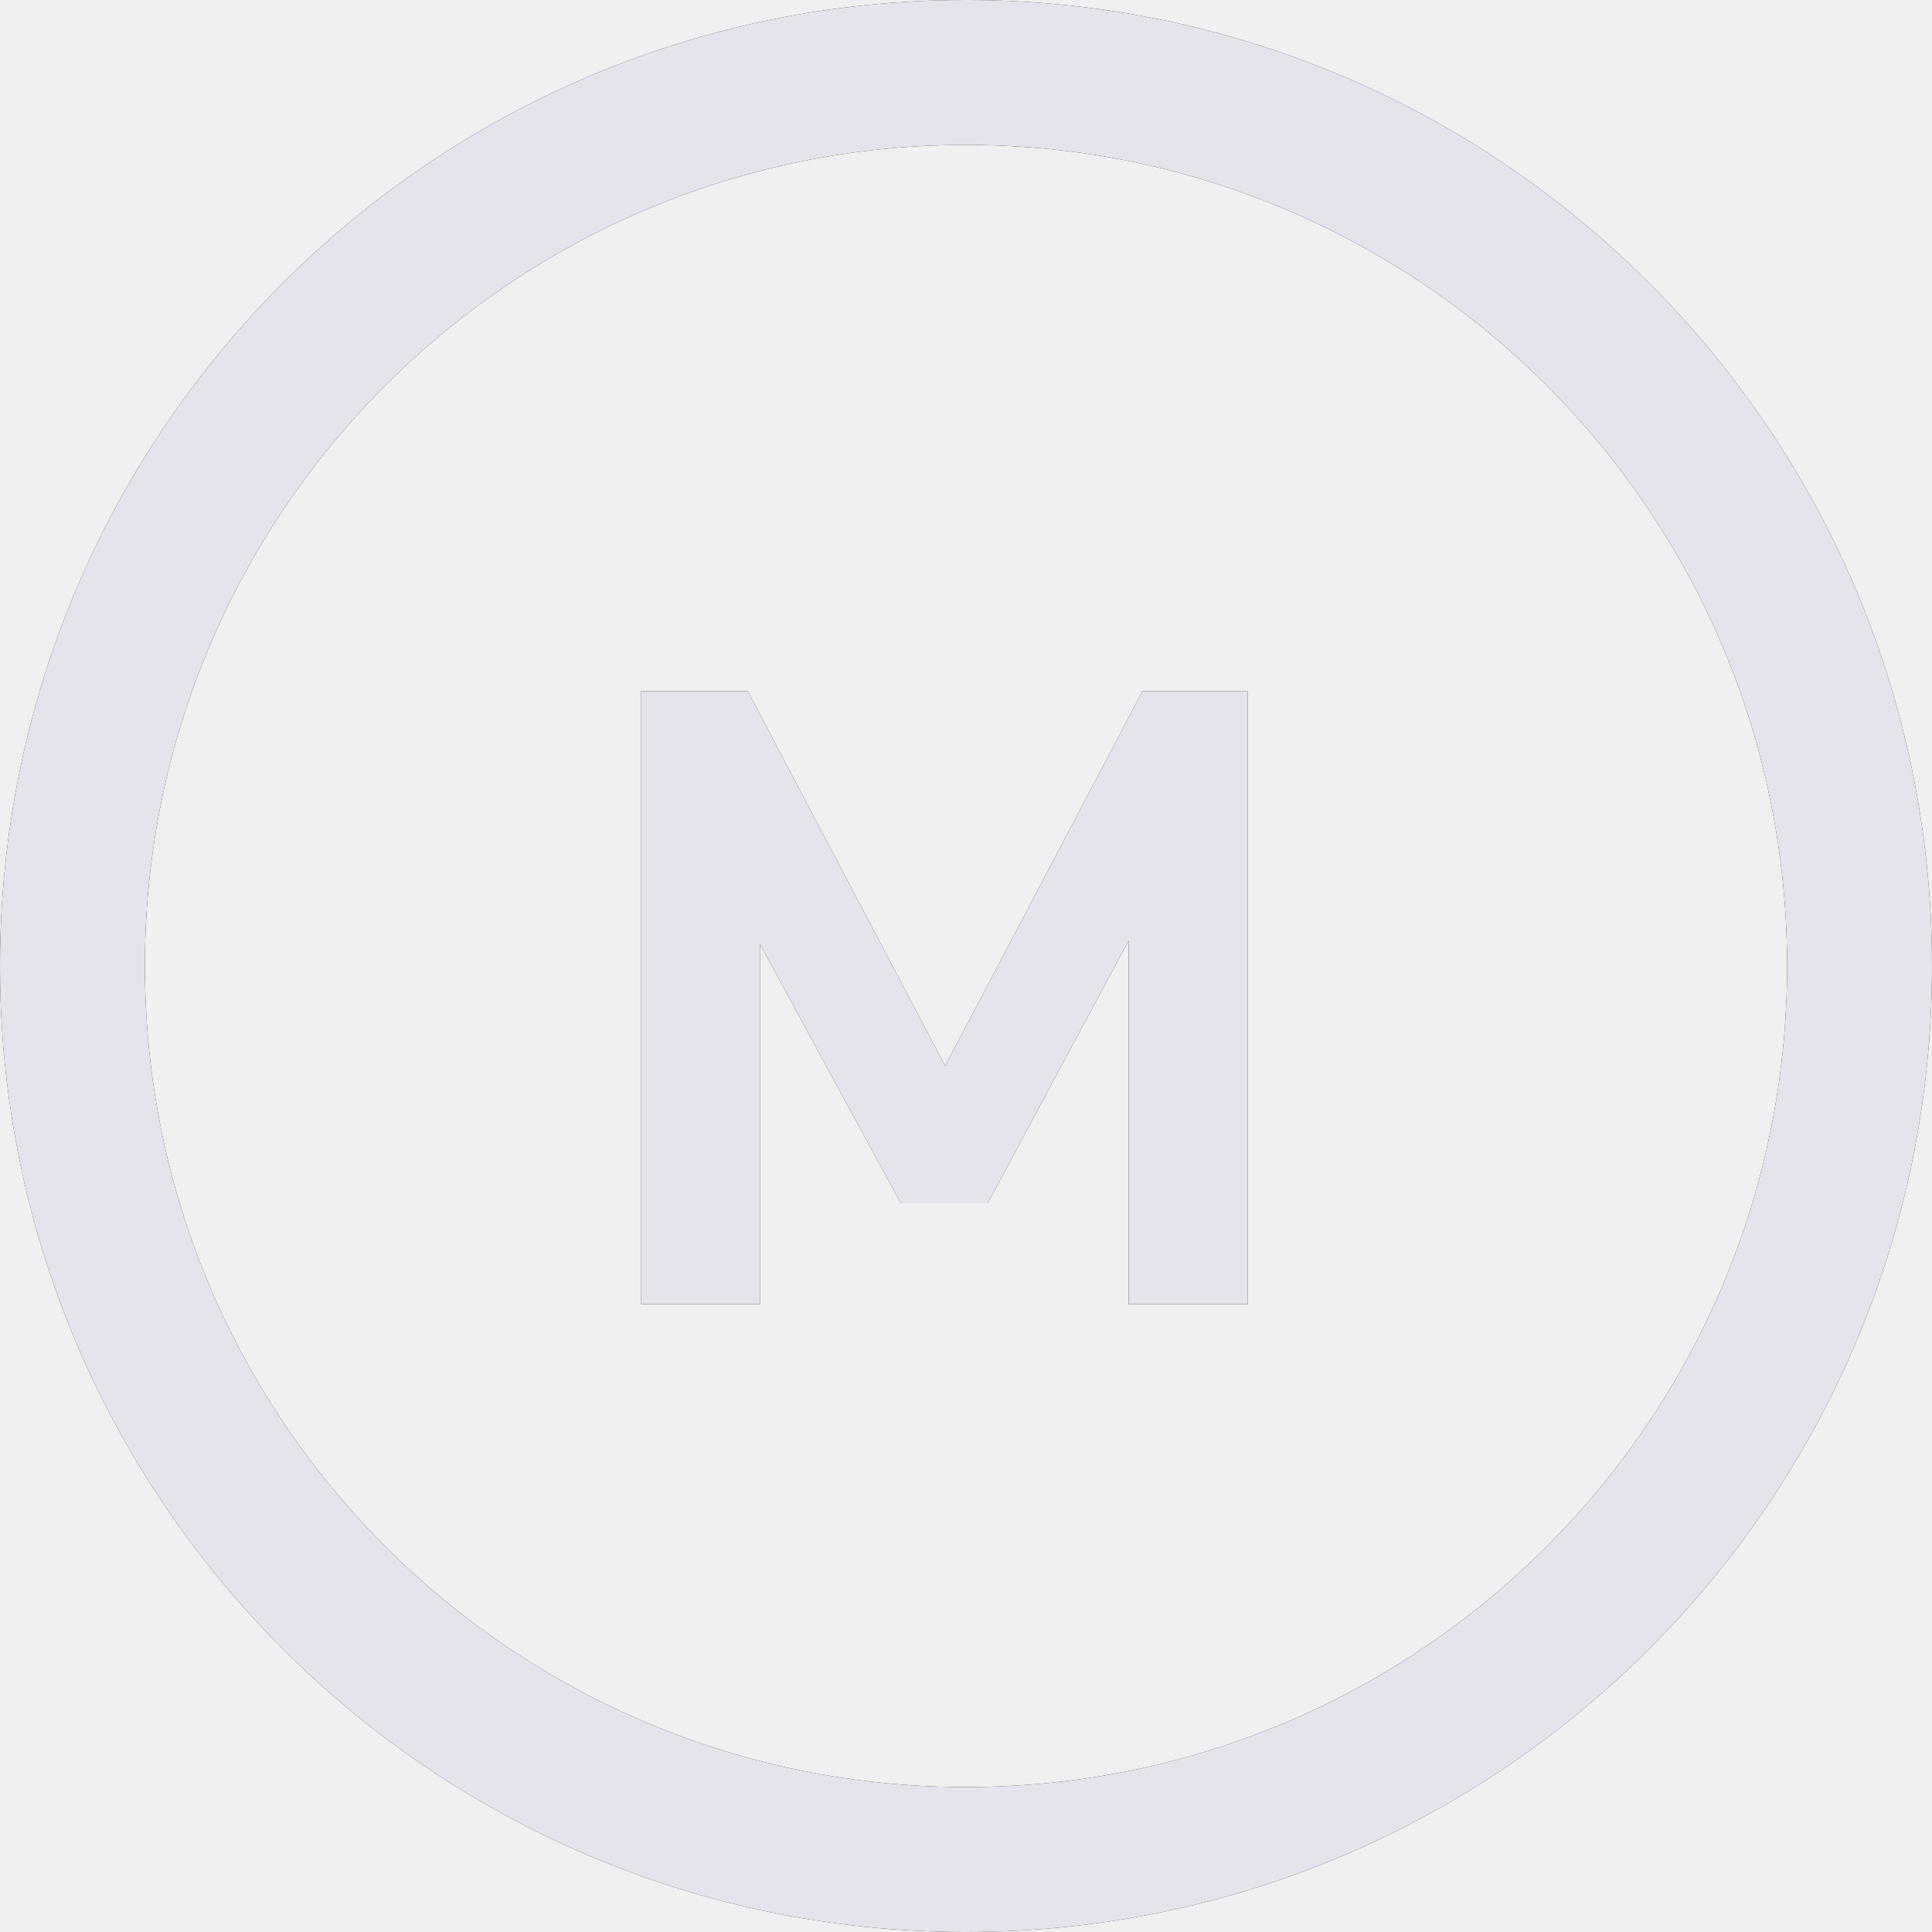
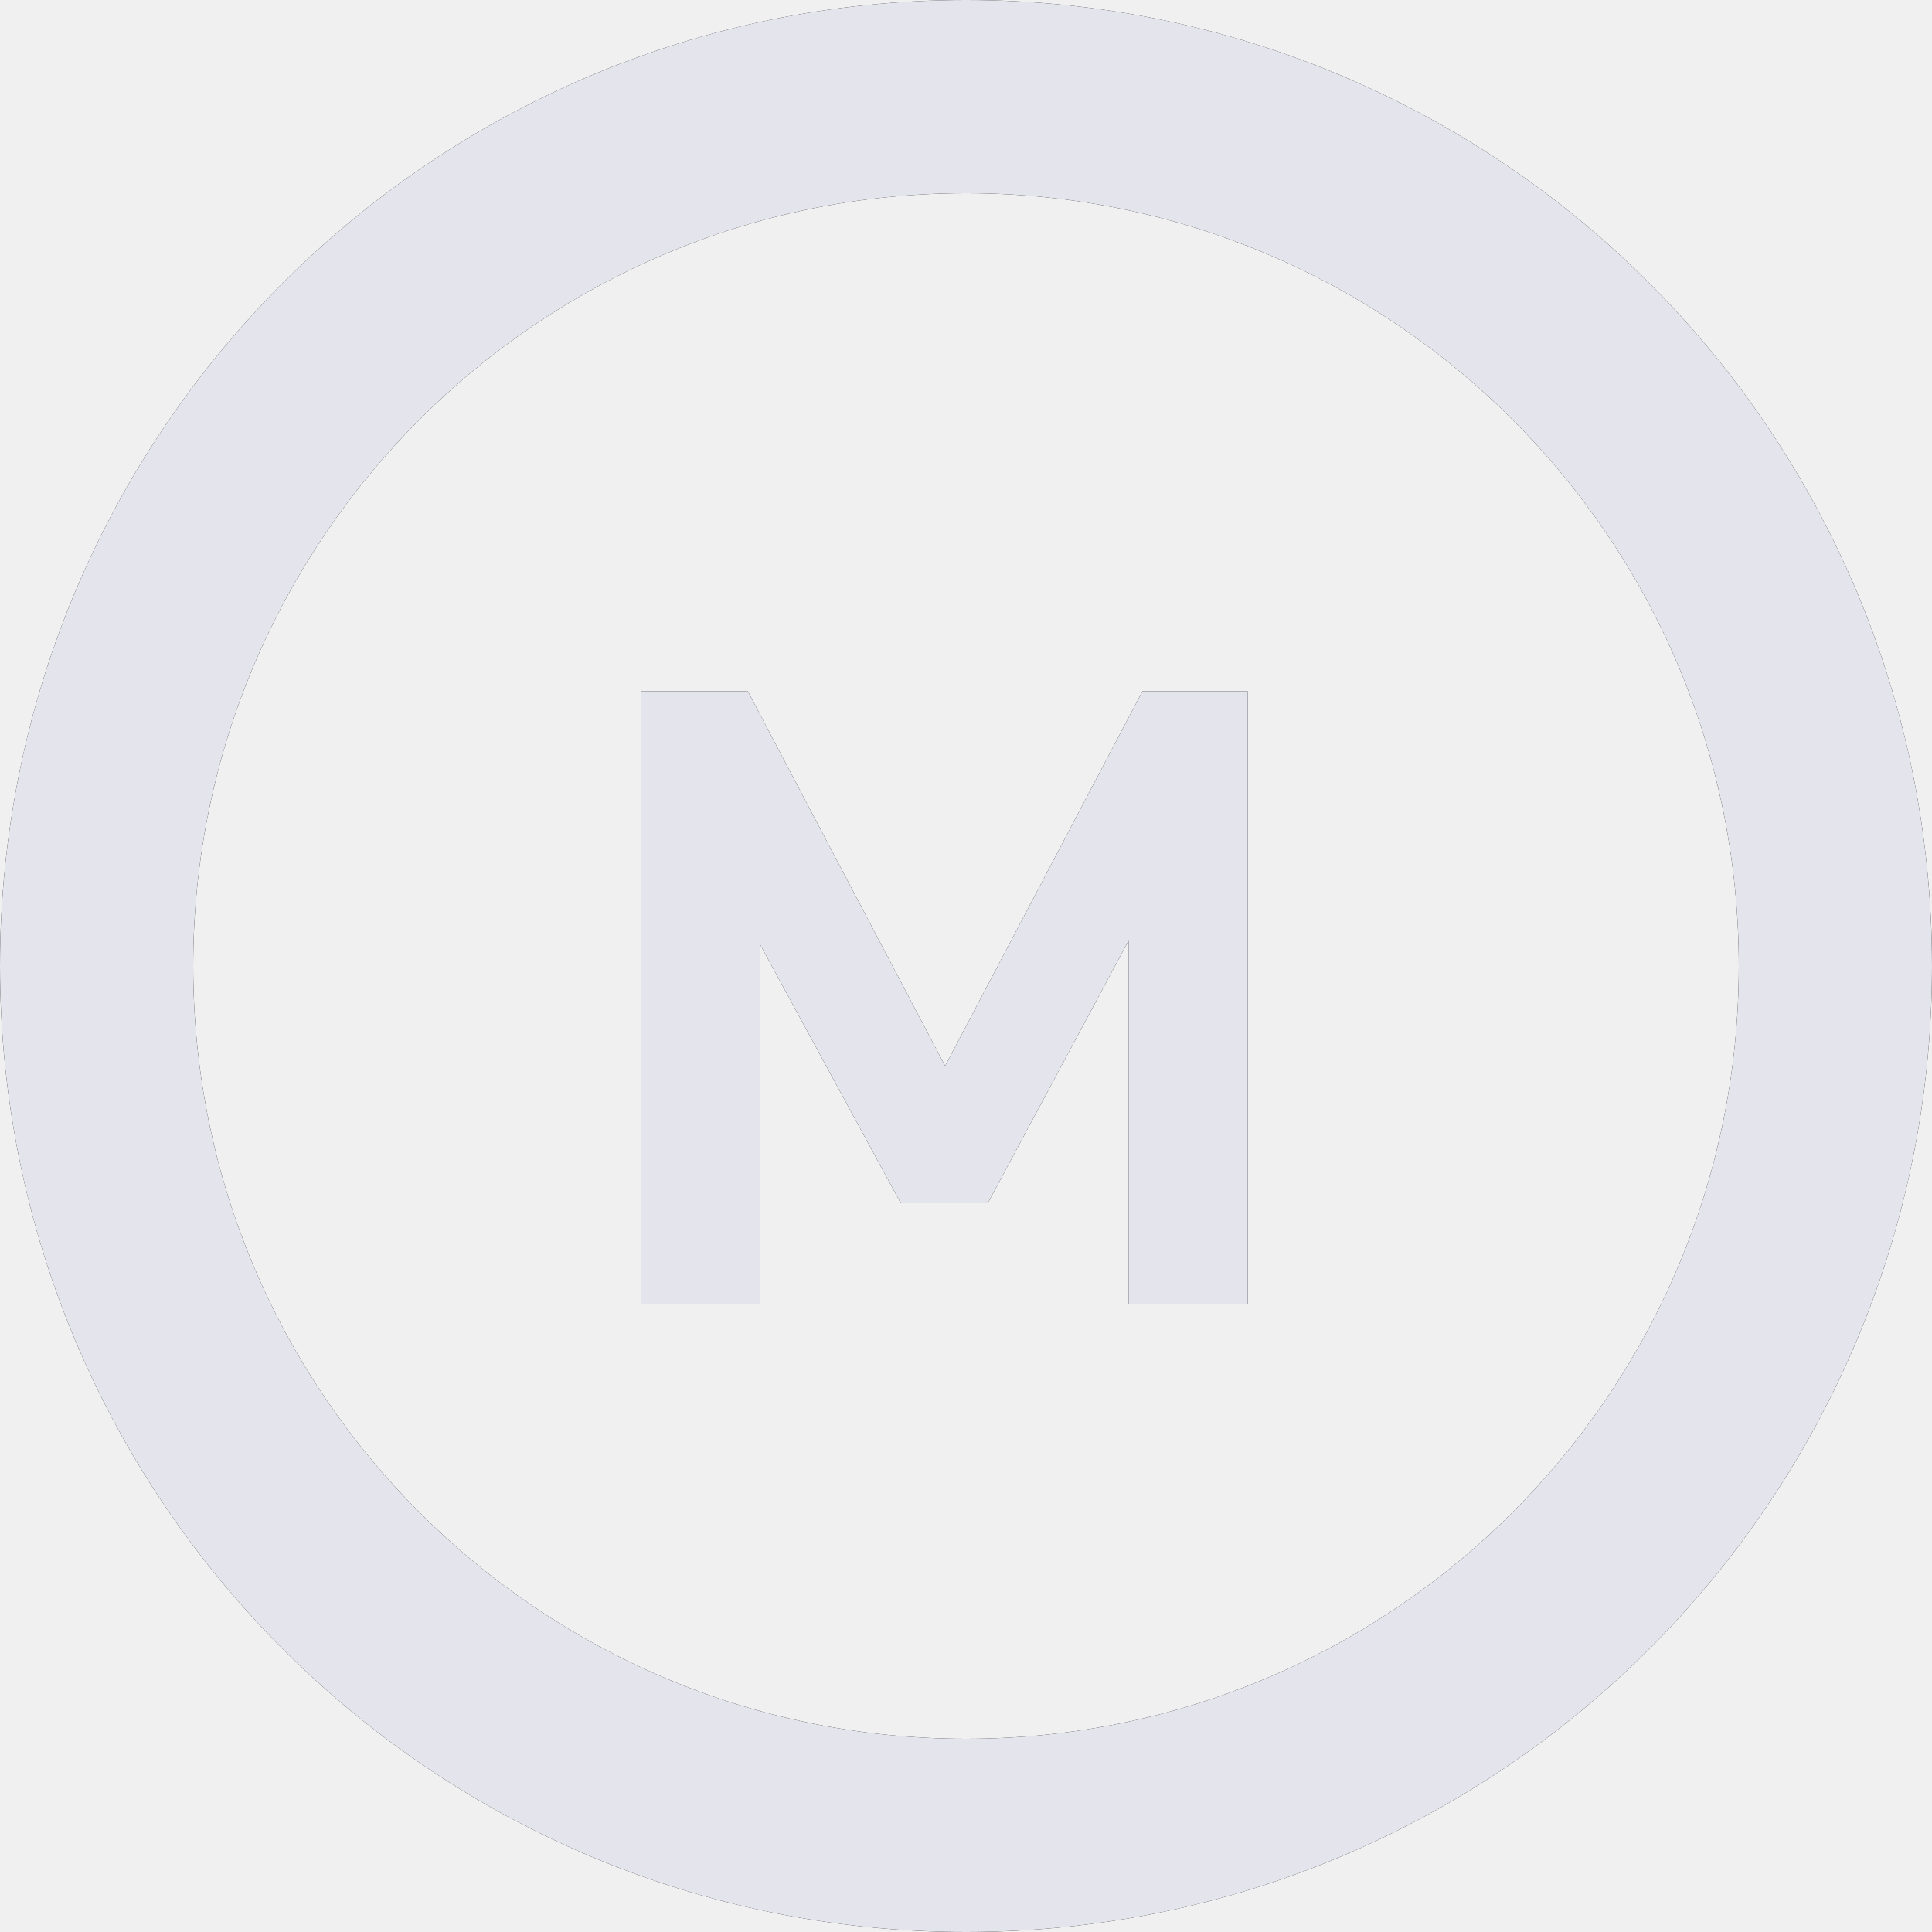
<svg xmlns="http://www.w3.org/2000/svg" xmlns:xlink="http://www.w3.org/1999/xlink" width="20" height="20" viewBox="0 0 20 20">
  <defs>
-     <path id="a" d="M10 0c5.523 0 10 4.477 10 10s-4.477 10-10 10S0 15.523 0 10 4.477 0 10 0zm0 1.5a8.5 8.5 0 1 0 0 17 8.5 8.5 0 0 0 0-17zm1.827 5.655h1.089V13.5h-1.233V9.738l-1.458 2.718h-.9L7.867 9.774V13.5H6.634V7.155h1.107l2.043 3.879 2.043-3.879z" />
+     <path id="a" d="M10 0c5.523 0 10 4.477 10 10s-4.477 10-10 10S0 15.523 0 10 4.477 0 10 0zm0 2a8 8 0 1 0 0 16 8 8 0 0 0 0-16zm1.827 5.155h1.089V13.5h-1.233V9.738l-1.458 2.718h-.9L7.867 9.774V13.5H6.634V7.155h1.107l2.043 3.879 2.043-3.879z" />
  </defs>
  <g fill="none" fill-rule="evenodd">
    <mask id="b" fill="#fff">
      <use xlink:href="#a" />
    </mask>
    <use fill="#000" fill-rule="nonzero" xlink:href="#a" />
    <g fill="#E4E4ED" mask="url(#b)">
      <path d="M0 0h20v20H0z" />
    </g>
  </g>
</svg>
